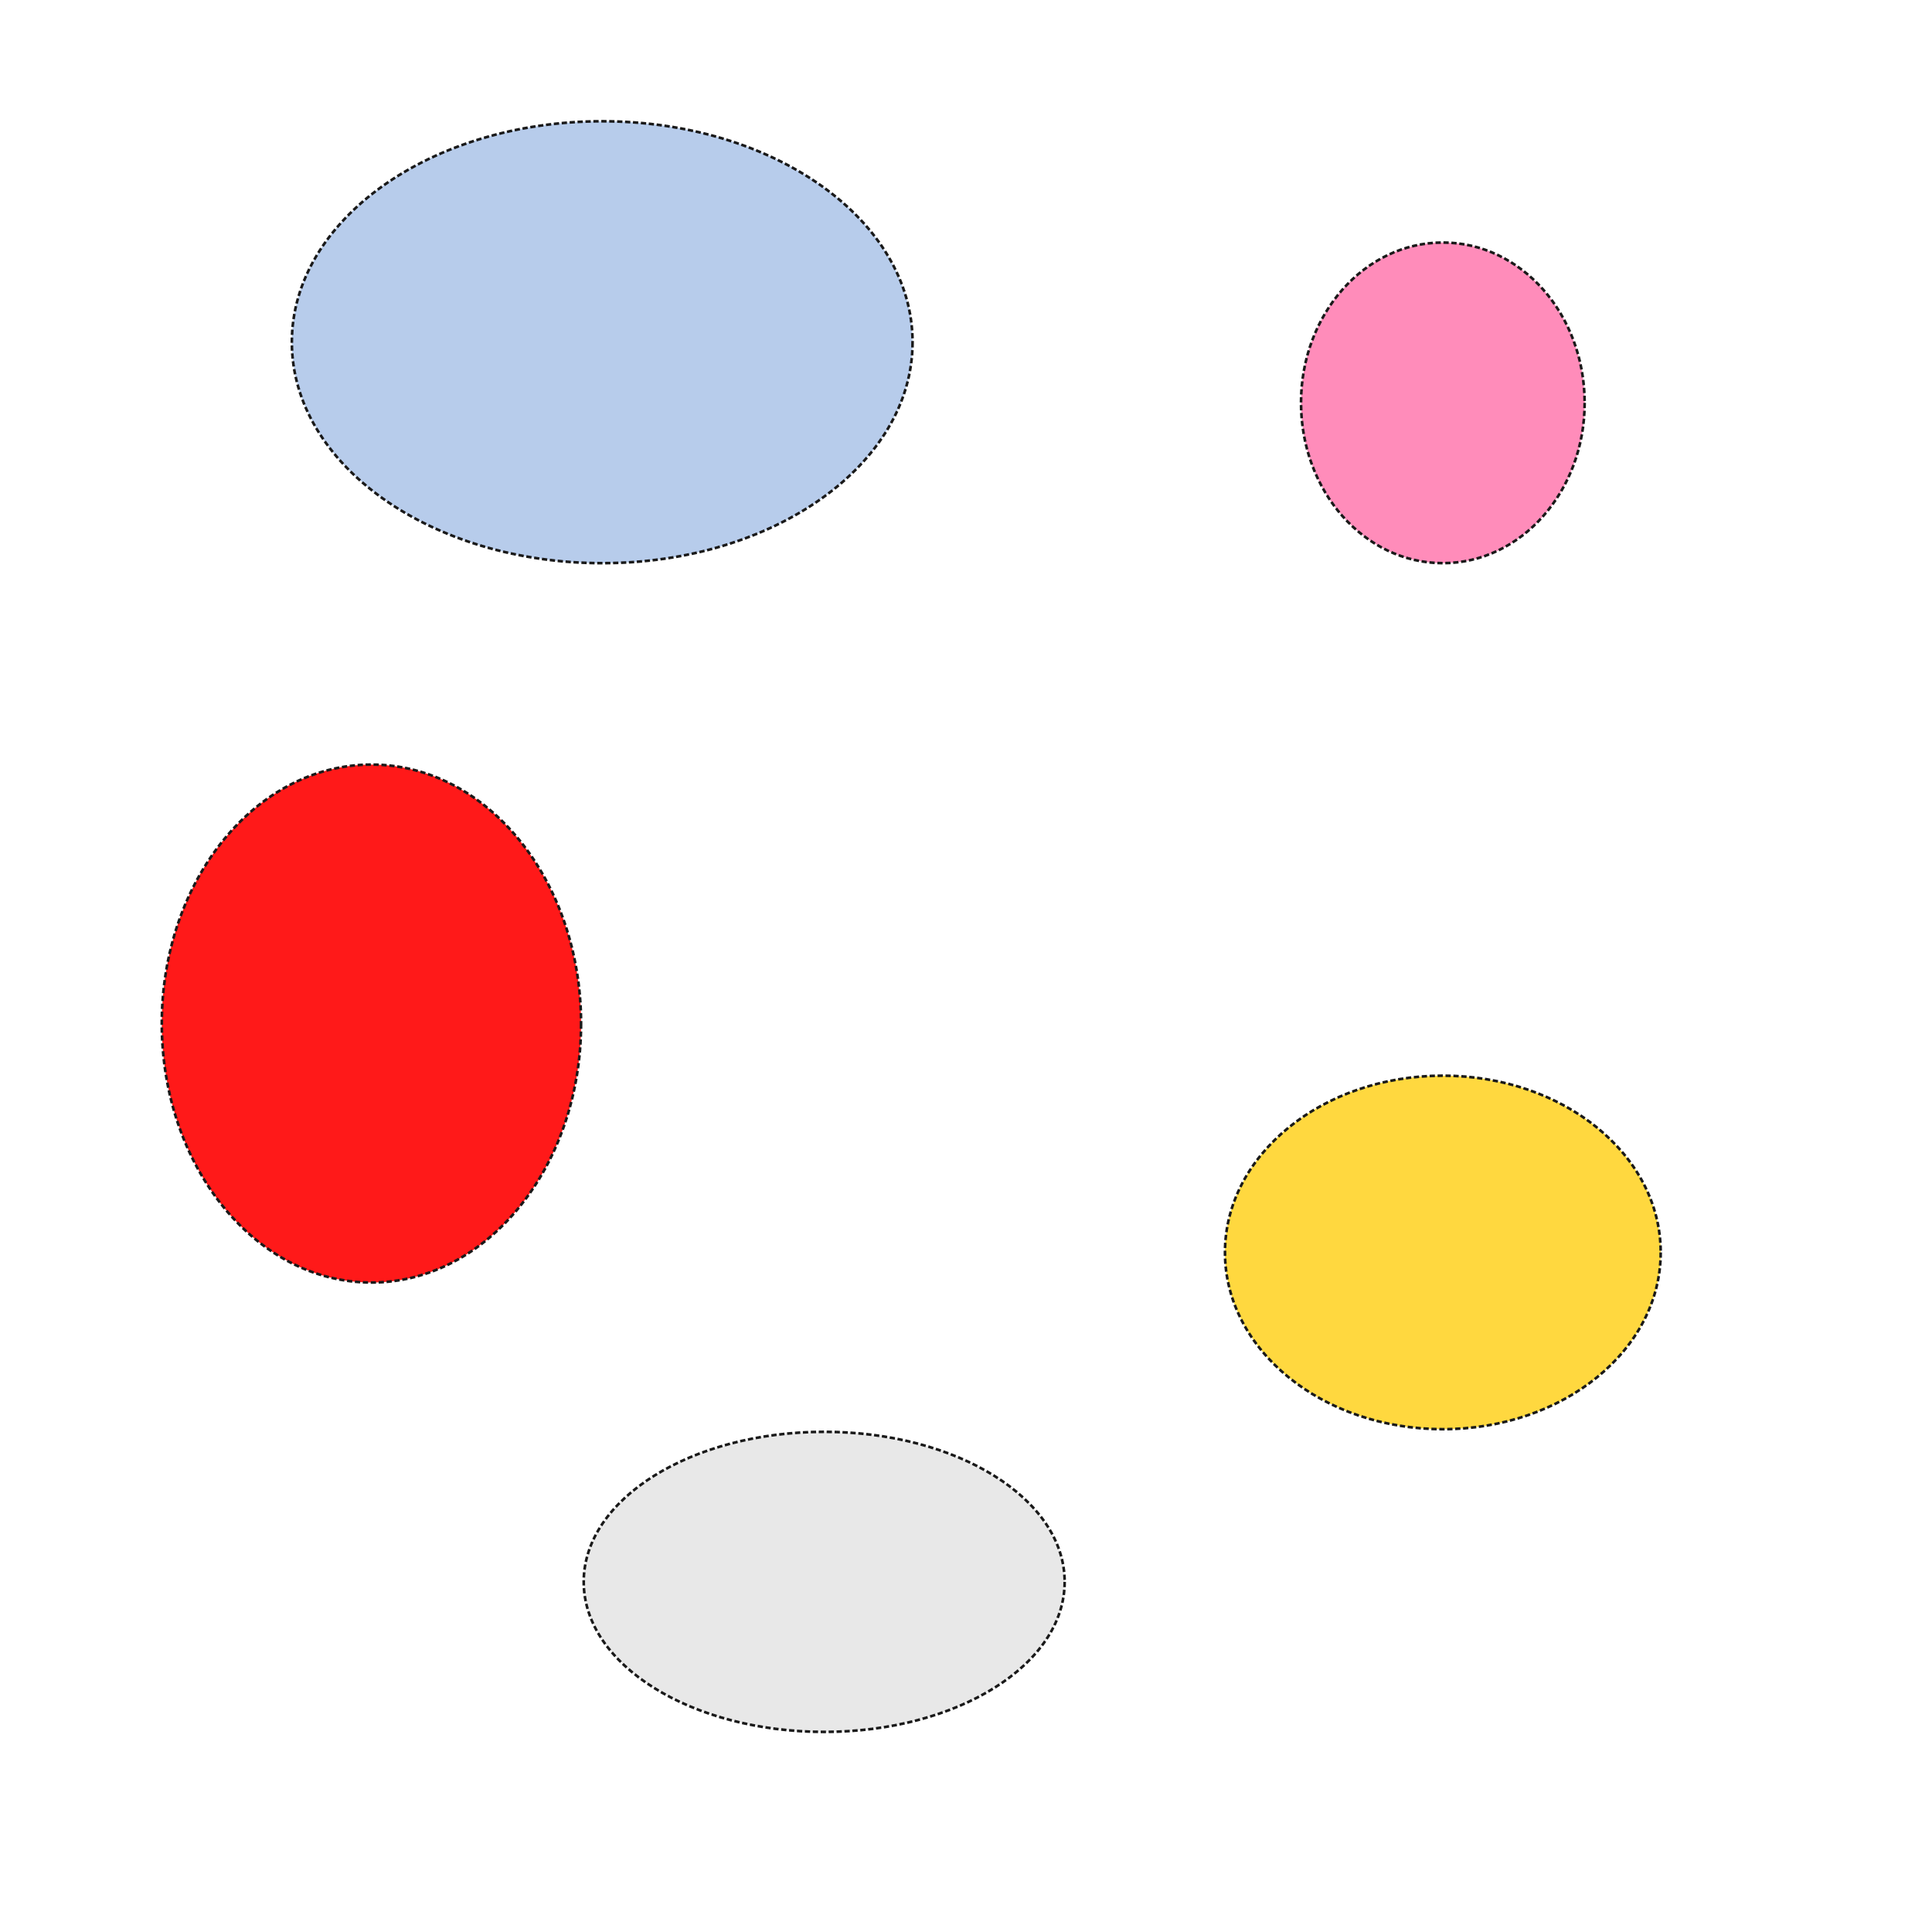
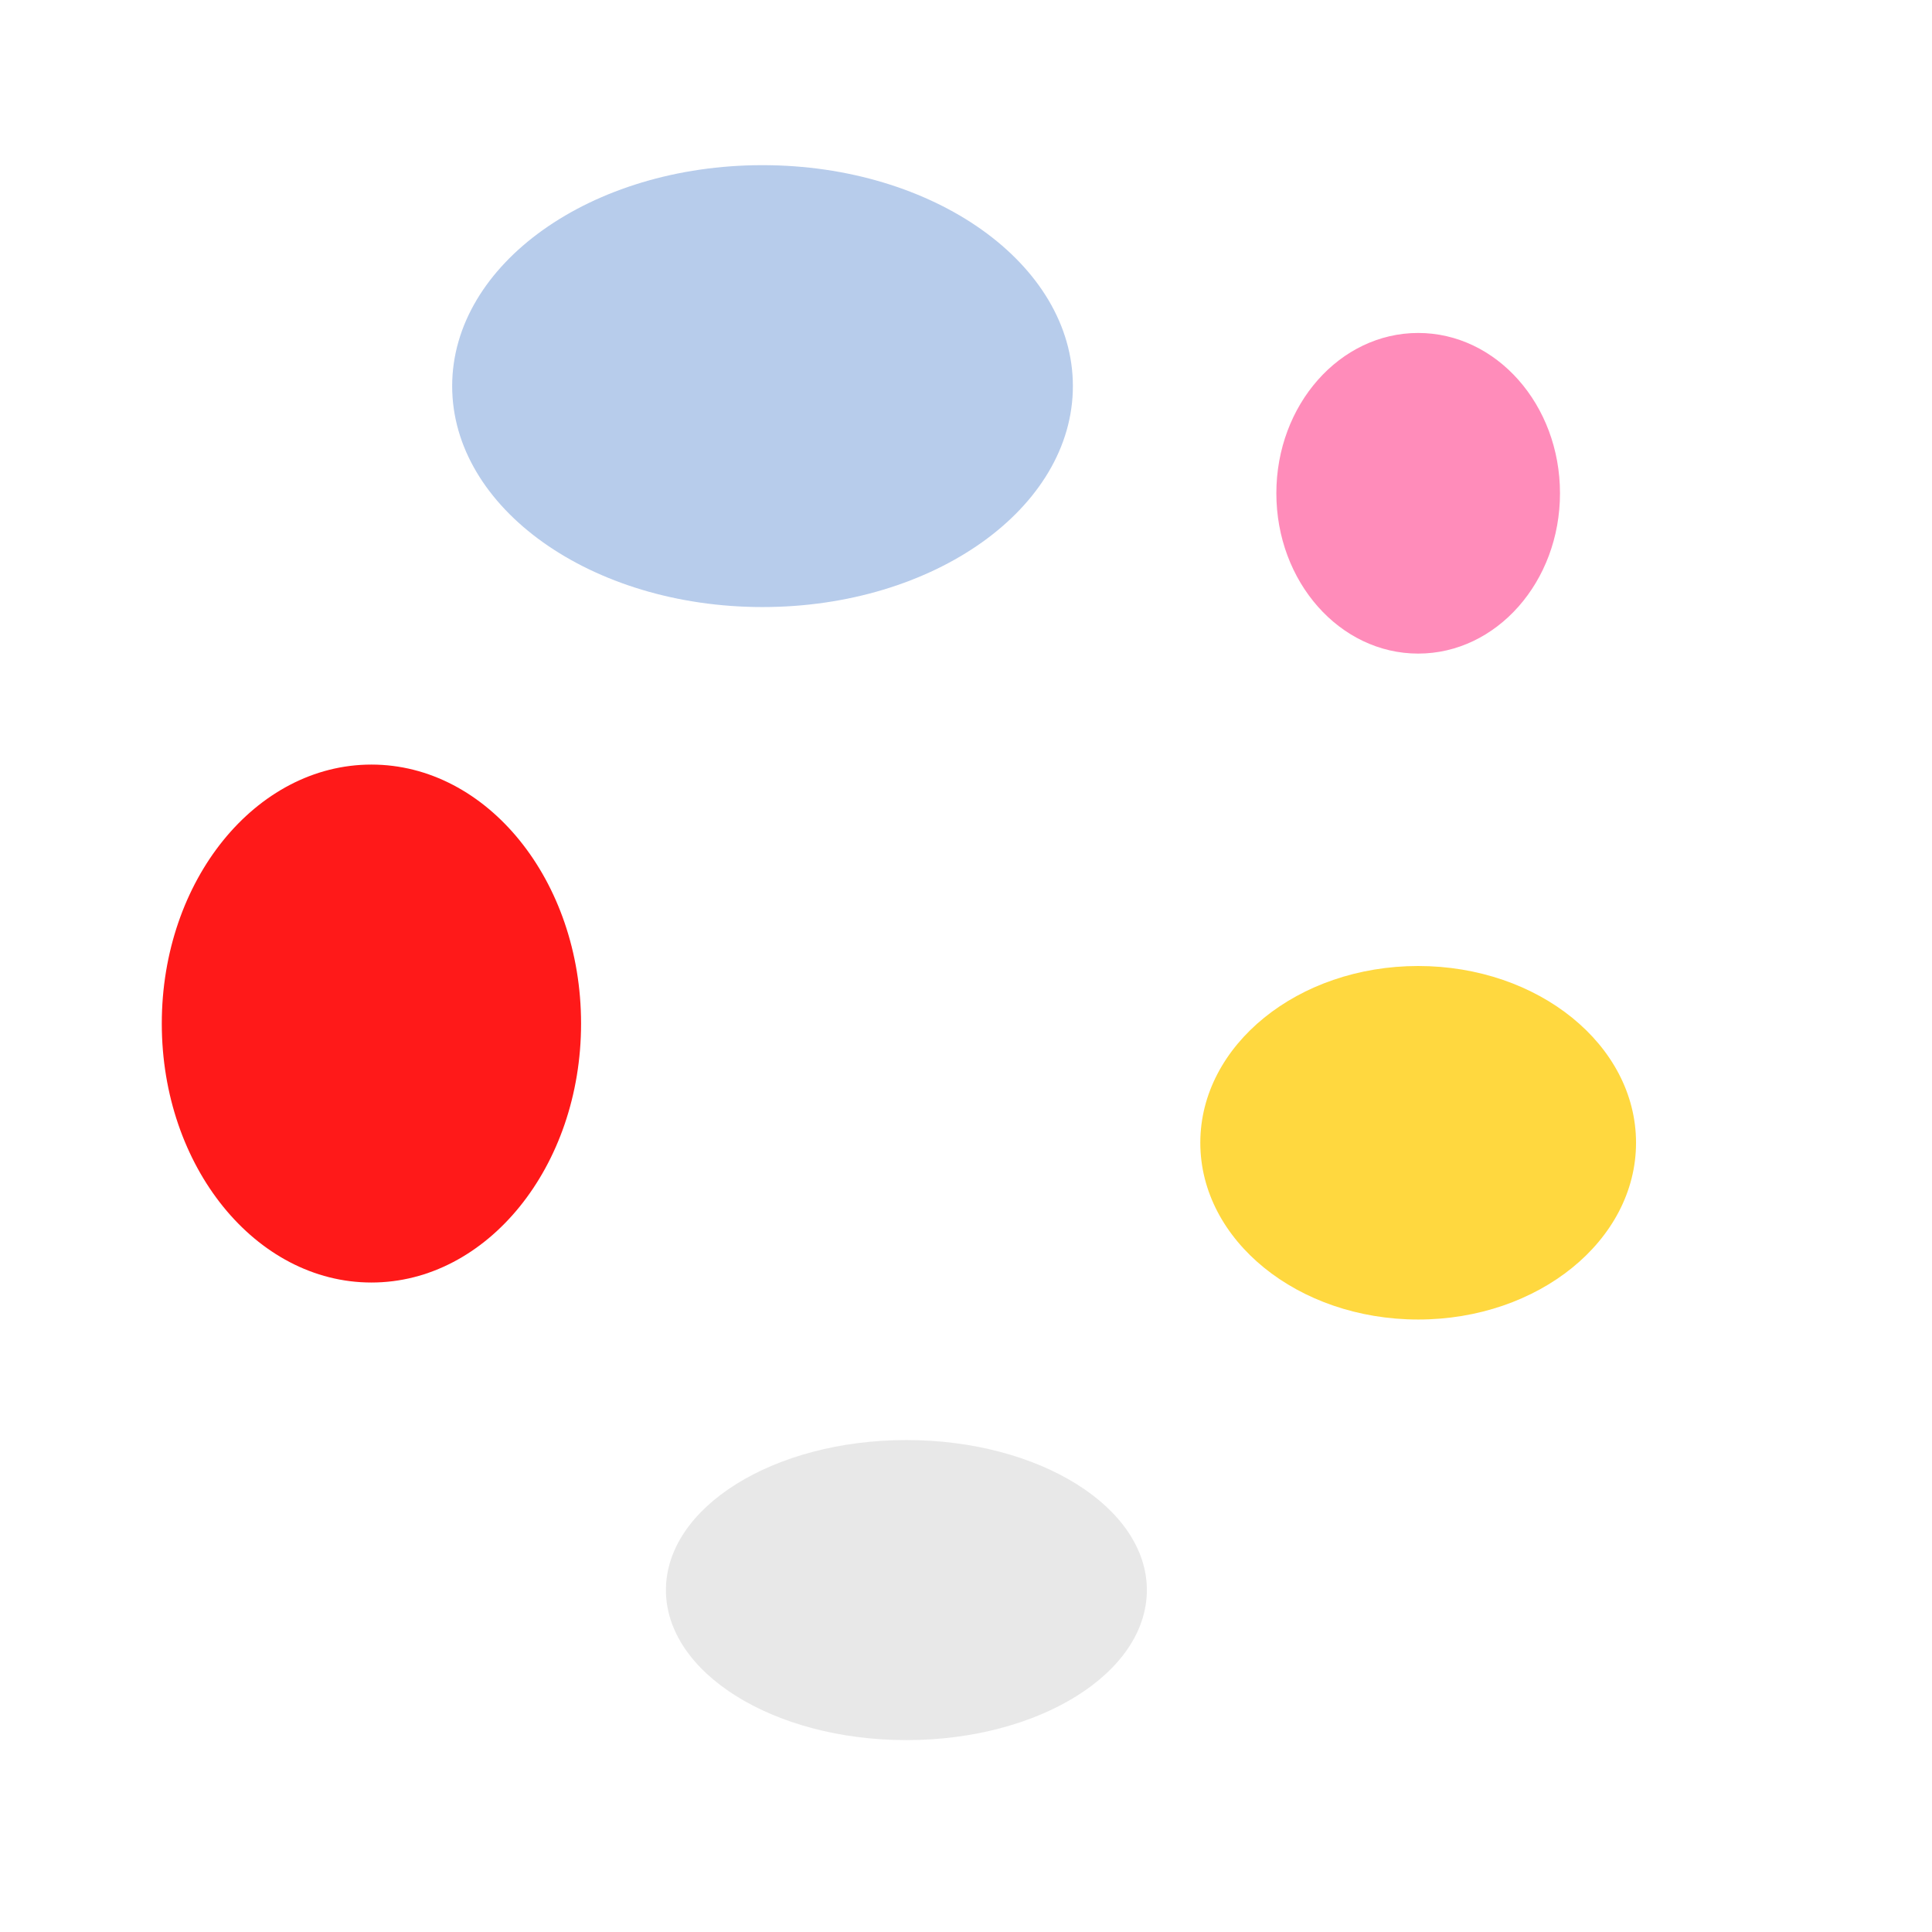
<svg xmlns="http://www.w3.org/2000/svg" viewBox="0 0 512 512" version="1.1" id="svg4">
  <defs id="defs8" />
-   <ellipse style="opacity:0.9;fill:#ff0000;stroke:#000000;stroke-width:0.7;stroke-dasharray:1.4, 0.7" id="path1565" cx="98.432" cy="271.251" rx="55.557" ry="68.63" />
-   <ellipse style="opacity:0.9;fill:#ffd42a;stroke:#000000;stroke-width:0.7;stroke-dasharray:1.4, 0.7" id="path1567" cx="382.366" cy="331.906" rx="57.736" ry="46.843" />
-   <ellipse style="opacity:0.9;fill:#ff80b2;stroke:#000000;stroke-width:0.7;stroke-dasharray:1.4, 0.7" id="path1569" cx="382.366" cy="106.757" rx="37.583" ry="42.485" />
-   <ellipse style="opacity:0.9;fill:#e6e6e6;stroke:#000000;stroke-width:0.7;stroke-dasharray:1.4, 0.7" id="path1571" cx="218.417" cy="419.21" rx="63.728" ry="39.762" />
-   <ellipse style="opacity:0.9;fill:#afc6e9;stroke:#000000;stroke-width:0.7;stroke-dasharray:1.4, 0.7" id="path1573" cx="159.591" cy="90.689" rx="82.247" ry="58.553" />
+   <ellipse style="opacity:0.9;fill:#ff0000;stroke:none;stroke-width:0.7;stroke-dasharray:1.4, 0.7" id="path1565" cx="98.432" cy="271.251" rx="55.557" ry="68.63" />
+   <ellipse style="opacity:0.9;fill:#ffd42a;stroke:none;stroke-width:0.7;stroke-dasharray:1.4, 0.7" id="path1567" cx="375.83" cy="302.843" rx="57.736" ry="46.843" />
+   <ellipse style="opacity:0.9;fill:#ff80b2;stroke:none;stroke-width:0.7;stroke-dasharray:1.4, 0.7" id="path1569" cx="375.83" cy="130.723" rx="37.583" ry="42.485" />
+   <ellipse style="opacity:0.9;fill:#e6e6e6;stroke:none;stroke-width:0.7;stroke-dasharray:1.4, 0.7" id="path1571" cx="240.204" cy="421.388" rx="63.728" ry="39.762" />
+   <ellipse style="opacity:0.9;fill:#afc6e9;stroke:none;stroke-width:0.7;stroke-dasharray:1.4, 0.7" id="path1573" cx="202.077" cy="102.322" rx="82.247" ry="58.553" />
</svg>
